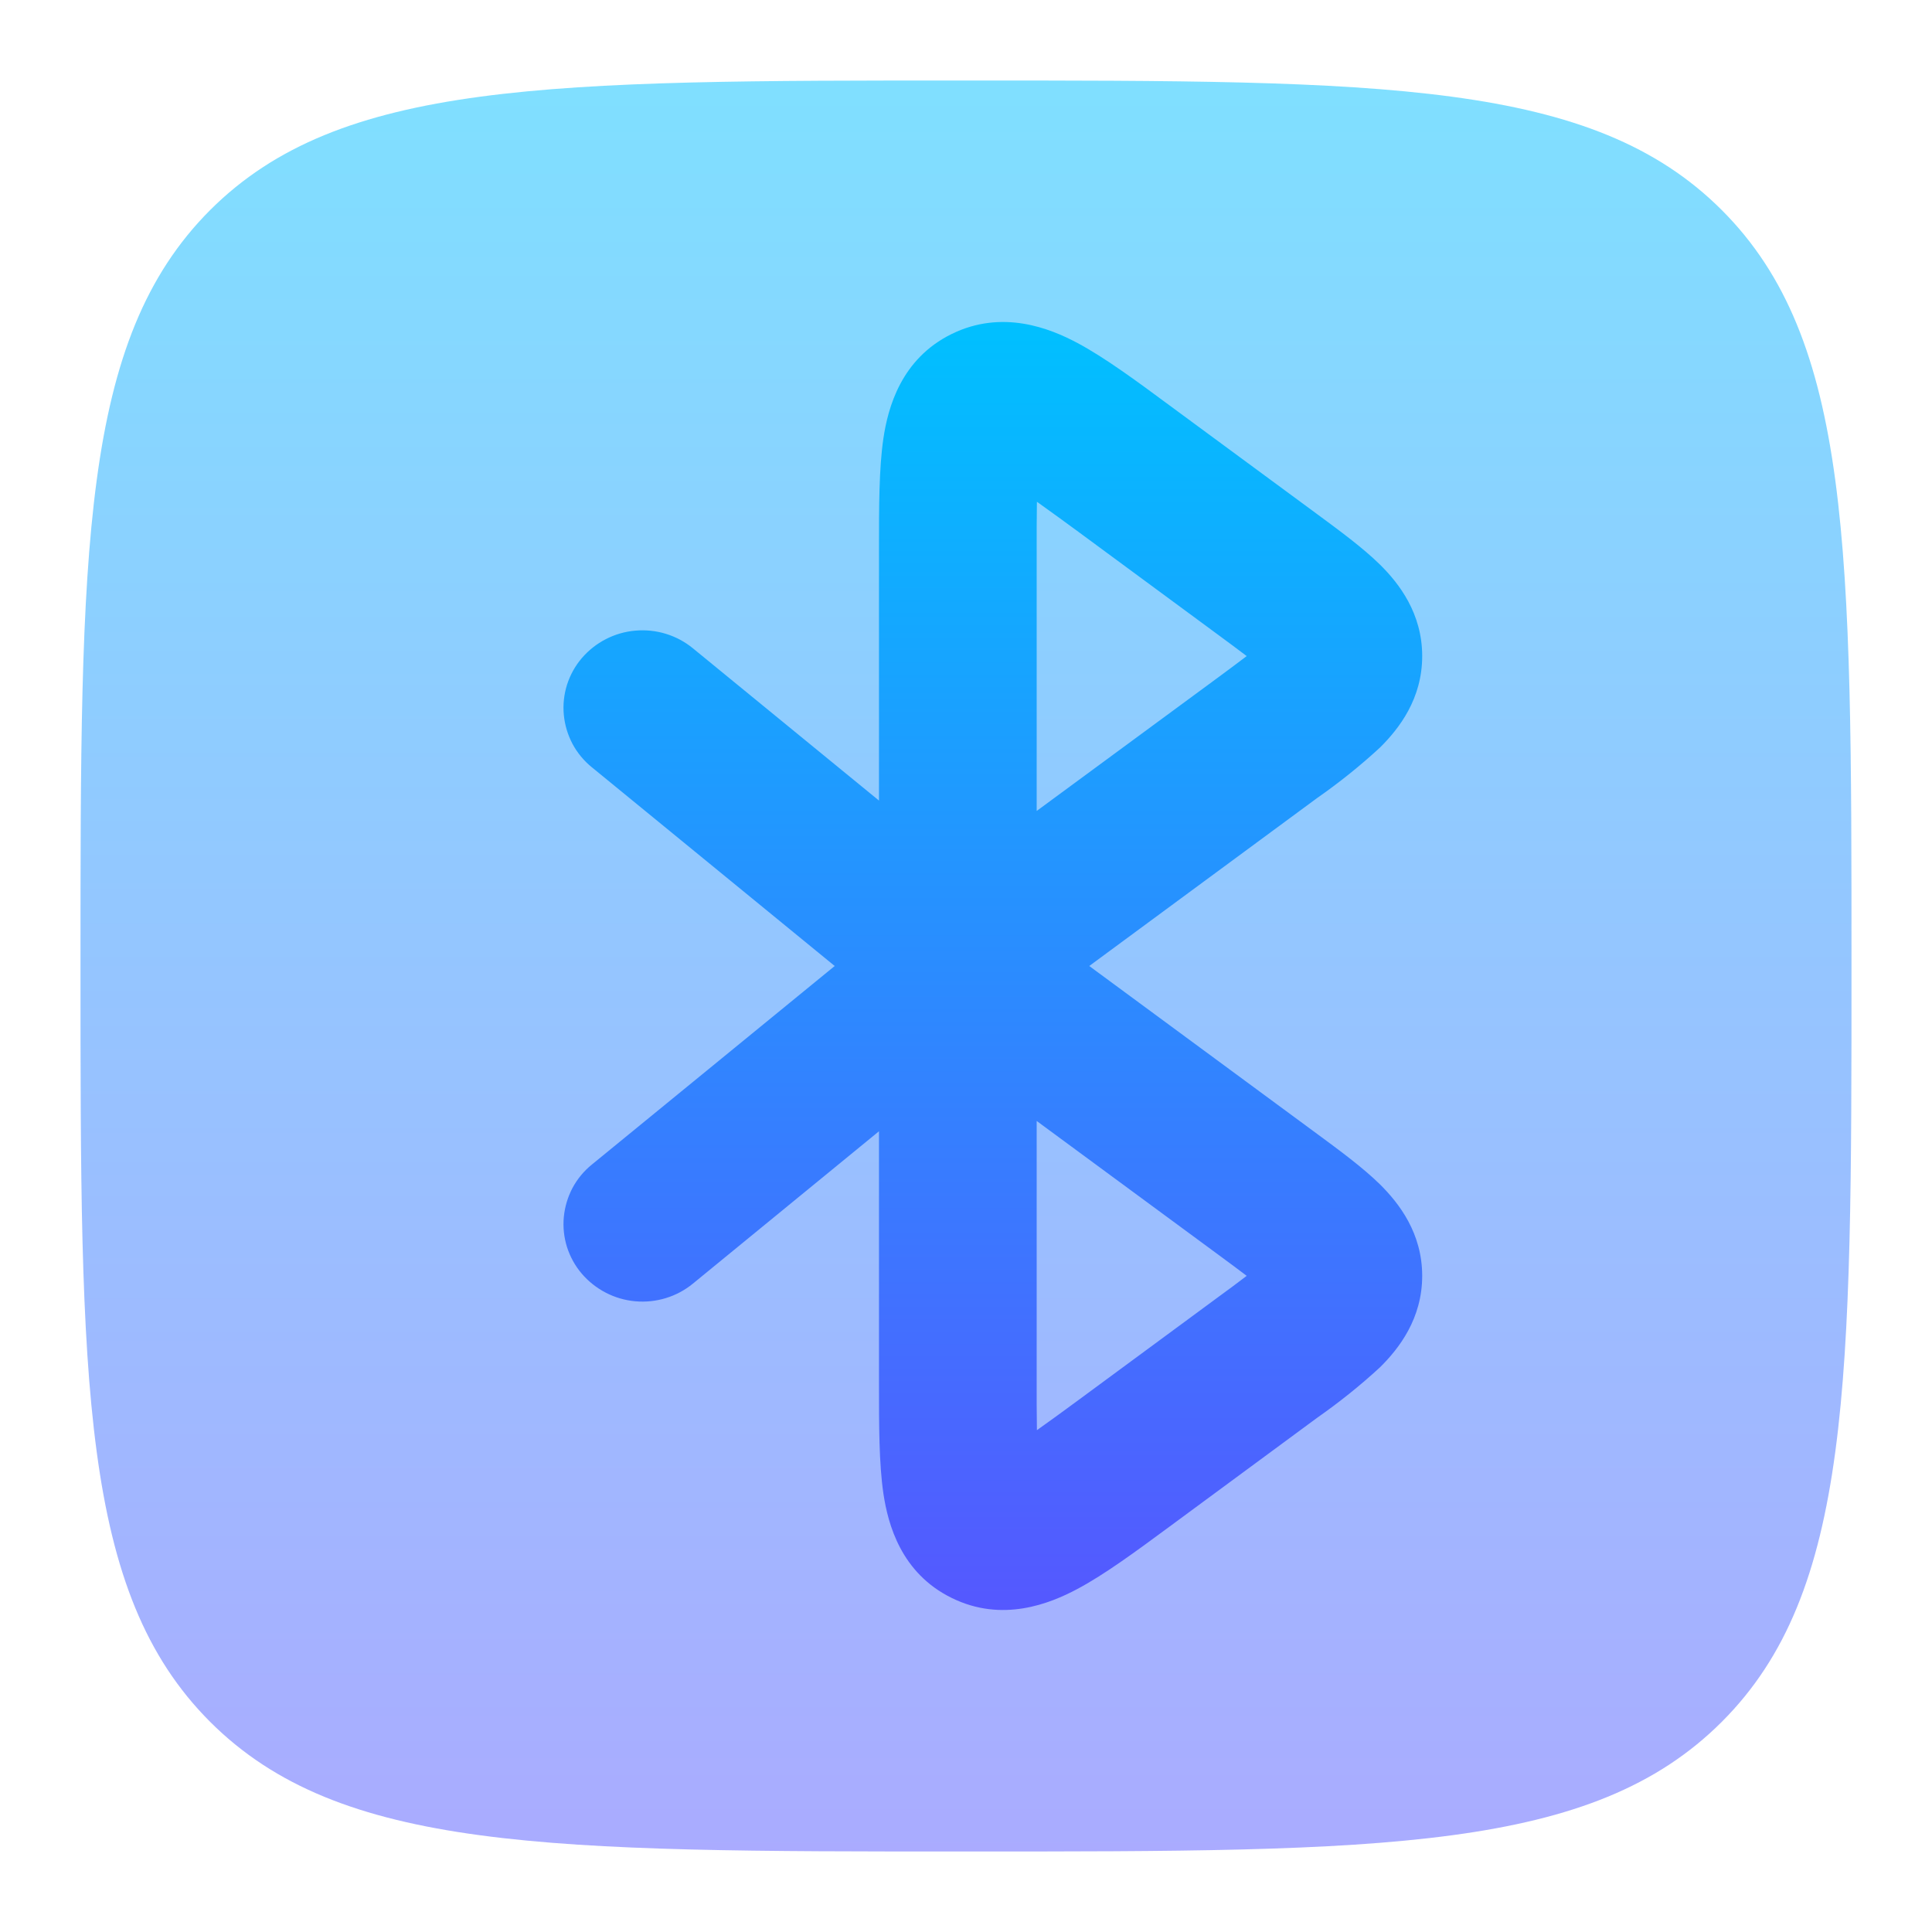
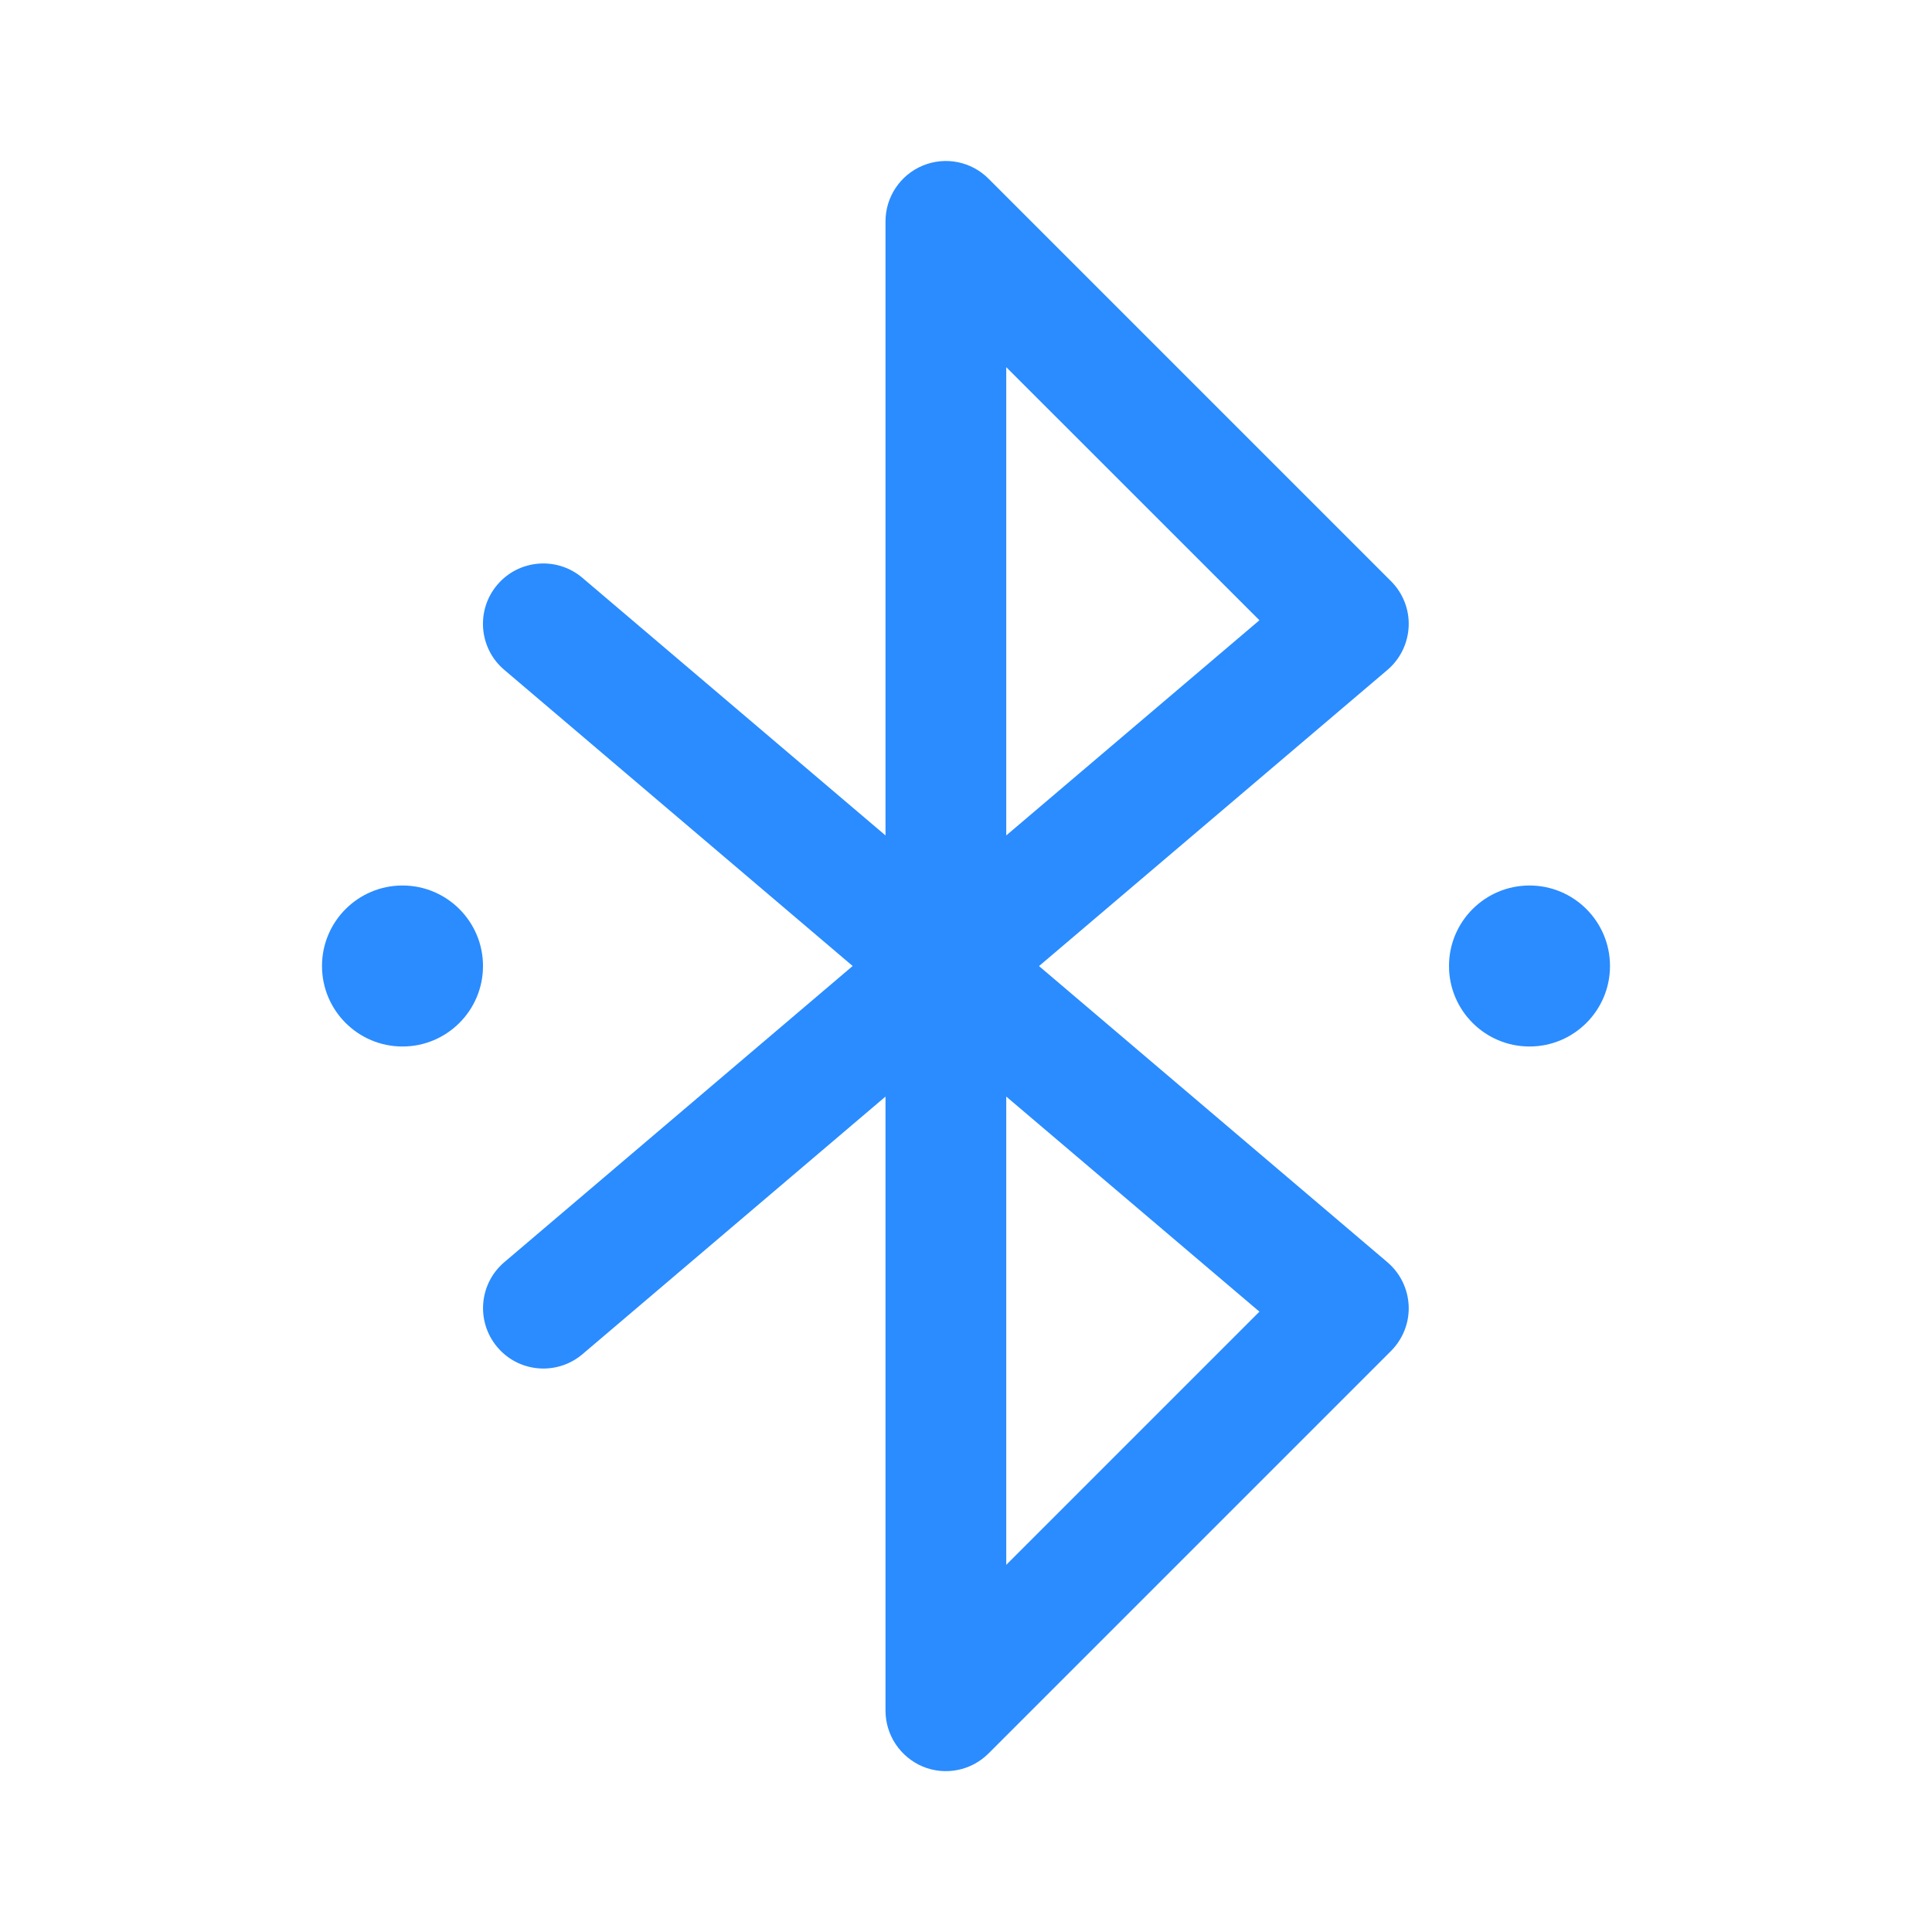
- <svg xmlns="http://www.w3.org/2000/svg" width="24" height="24" viewBox="0 0 24 24" fill="none">
-   <path opacity="0.5" d="M2.61 2.61C1 4.223 1 6.815 1 12C1 17.185 1 19.778 2.61 21.389C4.223 23 6.815 23 12 23C17.185 23 19.778 23 21.389 21.389C23 19.779 23 17.185 23 12C23 6.815 23 4.222 21.389 2.61C19.779 1 17.185 1 12 1C6.815 1 4.222 1 2.61 2.61Z" fill="url(#paint0_linear_8_153)" />
-   <path fill-rule="evenodd" clip-rule="evenodd" d="M13.385 4.261C13.722 4.441 14.114 4.729 14.523 5.032L16.361 6.386C16.642 6.593 16.931 6.806 17.143 7.014C17.382 7.25 17.667 7.621 17.667 8.15C17.667 8.68 17.382 9.049 17.143 9.286C16.897 9.513 16.635 9.723 16.361 9.914L13.531 12L16.361 14.085C16.642 14.292 16.931 14.505 17.143 14.713C17.382 14.95 17.667 15.32 17.667 15.849C17.667 16.378 17.382 16.749 17.143 16.985C16.897 17.212 16.635 17.421 16.361 17.613L14.523 18.968C14.114 19.27 13.723 19.558 13.385 19.738C13.041 19.922 12.45 20.16 11.822 19.85C11.193 19.541 11.031 18.936 10.974 18.554C10.919 18.181 10.919 17.701 10.919 17.197V14.053L8.607 15.946C8.407 16.11 8.15 16.188 7.892 16.165C7.634 16.142 7.396 16.019 7.227 15.822C7.145 15.726 7.083 15.614 7.044 15.493C7.006 15.372 6.992 15.244 7.004 15.118C7.016 14.992 7.053 14.869 7.112 14.757C7.172 14.645 7.254 14.546 7.353 14.466L10.369 12L7.353 9.532C7.254 9.452 7.172 9.353 7.112 9.241C7.053 9.129 7.016 9.007 7.004 8.88C6.992 8.754 7.006 8.626 7.044 8.505C7.083 8.384 7.145 8.272 7.227 8.176C7.396 7.979 7.635 7.856 7.892 7.834C8.15 7.811 8.407 7.889 8.607 8.053L10.919 9.945V6.802C10.919 6.298 10.919 5.818 10.974 5.445C11.031 5.064 11.193 4.458 11.822 4.149C12.45 3.841 13.041 4.077 13.385 4.261ZM12.878 17.133V13.925L15.142 15.592C15.279 15.693 15.391 15.776 15.487 15.849C15.373 15.936 15.258 16.022 15.142 16.106L13.401 17.389C13.193 17.542 13.023 17.666 12.881 17.766C12.878 17.555 12.877 17.344 12.878 17.133ZM12.878 6.866V10.074L15.142 8.408C15.279 8.306 15.391 8.224 15.487 8.15C15.373 8.064 15.258 7.978 15.142 7.893L13.401 6.61C13.228 6.483 13.055 6.357 12.881 6.233C12.878 6.444 12.877 6.655 12.878 6.866Z" fill="url(#paint1_linear_8_153)" />
-   <defs>
+ <svg xmlns="http://www.w3.org/2000/svg" width="24" height="24" viewBox="0 0 24 24" fill="none" version="1.1" id="svg5">
+   <defs id="defs5">
    <linearGradient id="paint0_linear_8_153" x1="12" y1="23" x2="12" y2="1" gradientUnits="userSpaceOnUse">
-       <stop stop-color="#5558FF" />
-       <stop offset="1" stop-color="#00C0FF" />
+       <stop stop-color="#5558FF" id="stop2" />
+       <stop offset="1" stop-color="#00C0FF" id="stop3" />
    </linearGradient>
    <linearGradient id="paint1_linear_8_153" x1="12.334" y1="20" x2="12.334" y2="4" gradientUnits="userSpaceOnUse">
-       <stop stop-color="#5558FF" />
-       <stop offset="1" stop-color="#00C0FF" />
+       <stop stop-color="#5558FF" id="stop4" />
+       <stop offset="1" stop-color="#00C0FF" id="stop5" />
    </linearGradient>
  </defs>
+   <path d="m 11.463,2.057 c 0.28,-0.116 0.603,-0.052 0.817,0.163 l 5,5 c 0.148,0.148 0.228,0.351 0.219,0.561 -0.009,0.209 -0.104,0.405 -0.264,0.541 l -4.328,3.679 4.328,3.679 c 0.16,0.136 0.255,0.332 0.264,0.541 0.009,0.209 -0.071,0.412 -0.219,0.561 l -5,5 c -0.214,0.214 -0.537,0.279 -0.817,0.163 C 11.183,21.827 11,21.553 11,21.25 v -7.628 l -3.764,3.2 c -0.316,0.268 -0.789,0.23 -1.057,-0.086 -0.268,-0.316 -0.23,-0.789 0.086,-1.057 L 10.592,12 6.264,8.321 c -0.316,-0.268 -0.354,-0.742 -0.086,-1.057 0.268,-0.316 0.742,-0.354 1.057,-0.086 L 11,10.378 V 2.75 c 0,-0.303 0.183,-0.577 0.463,-0.693 z M 12.5,13.622 v 5.817 l 3.145,-3.145 z m 0,-3.244 L 15.645,7.705 12.5,4.561 Z M 20,12 c 0,0.552 -0.448,1 -1,1 -0.552,0 -1,-0.448 -1,-1 0,-0.552 0.448,-1 1,-1 0.552,0 1,0.448 1,1 z m -15,1 c 0.552,0 1,-0.448 1,-1 0,-0.552 -0.448,-1 -1,-1 -0.552,0 -1,0.448 -1,1 0,0.552 0.448,1 1,1 z" fill="#000000" id="path1-3" style="fill:#2a8cff;fill-opacity:1" />
</svg>
